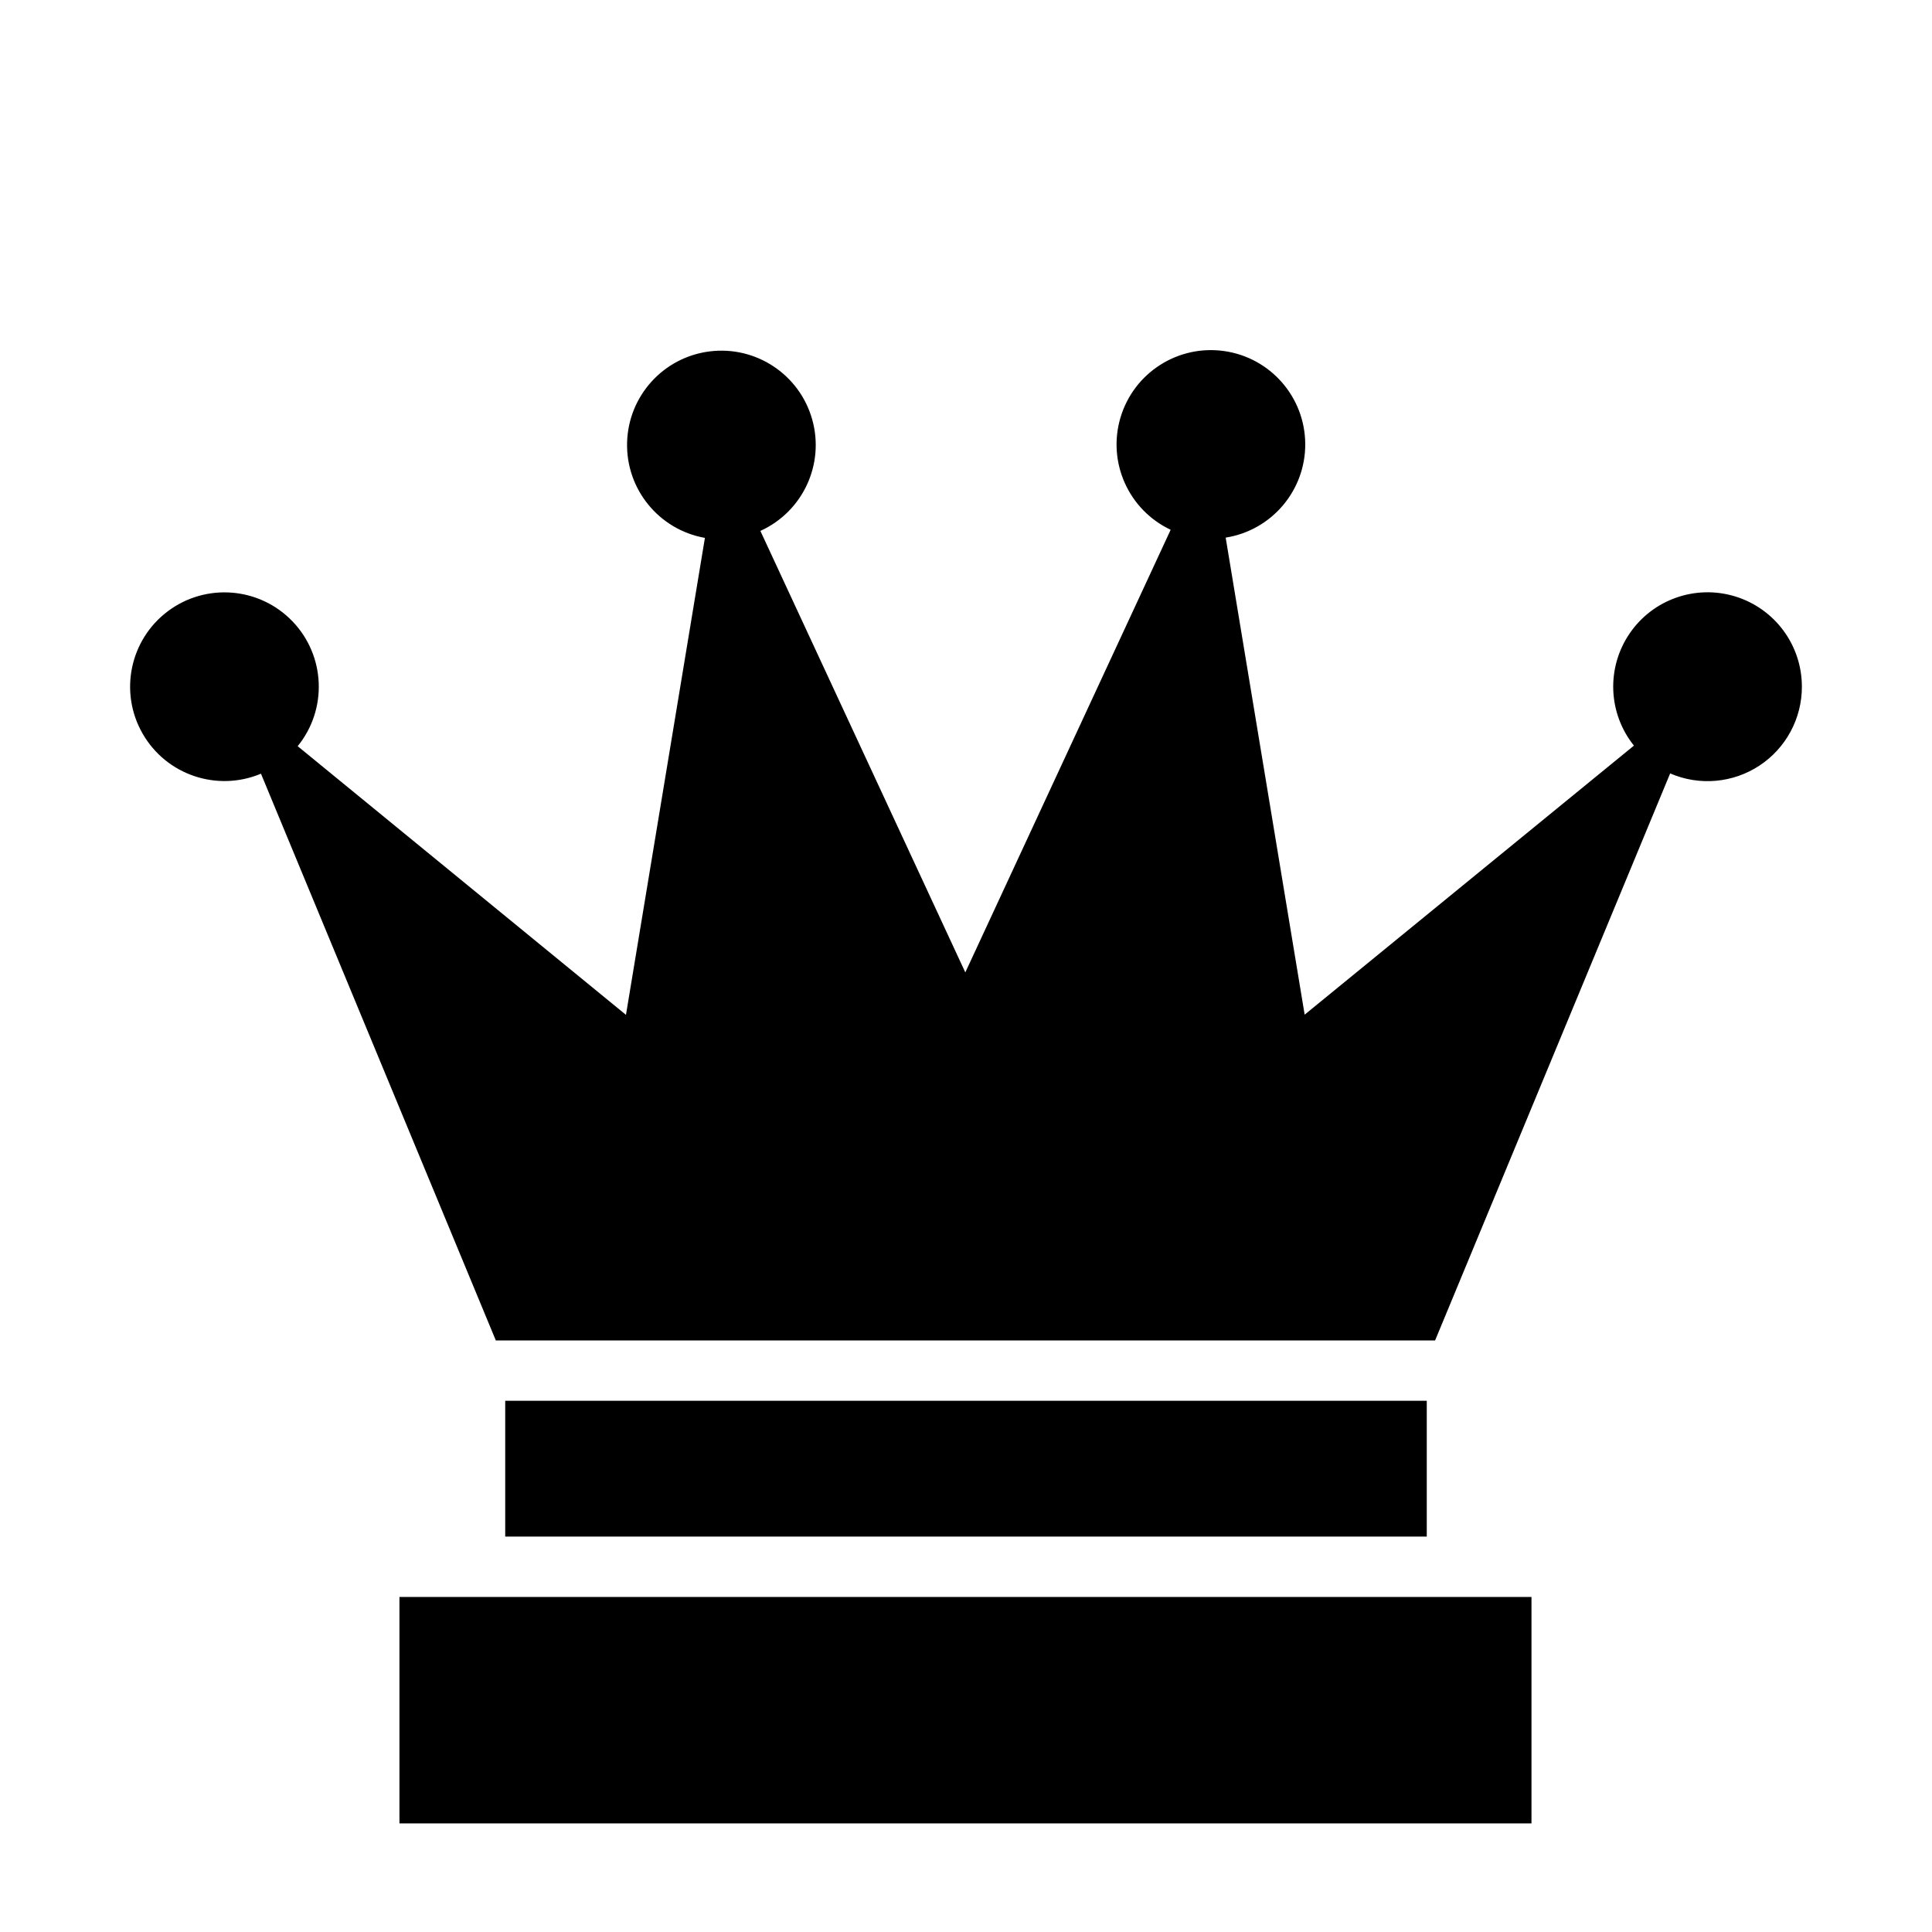
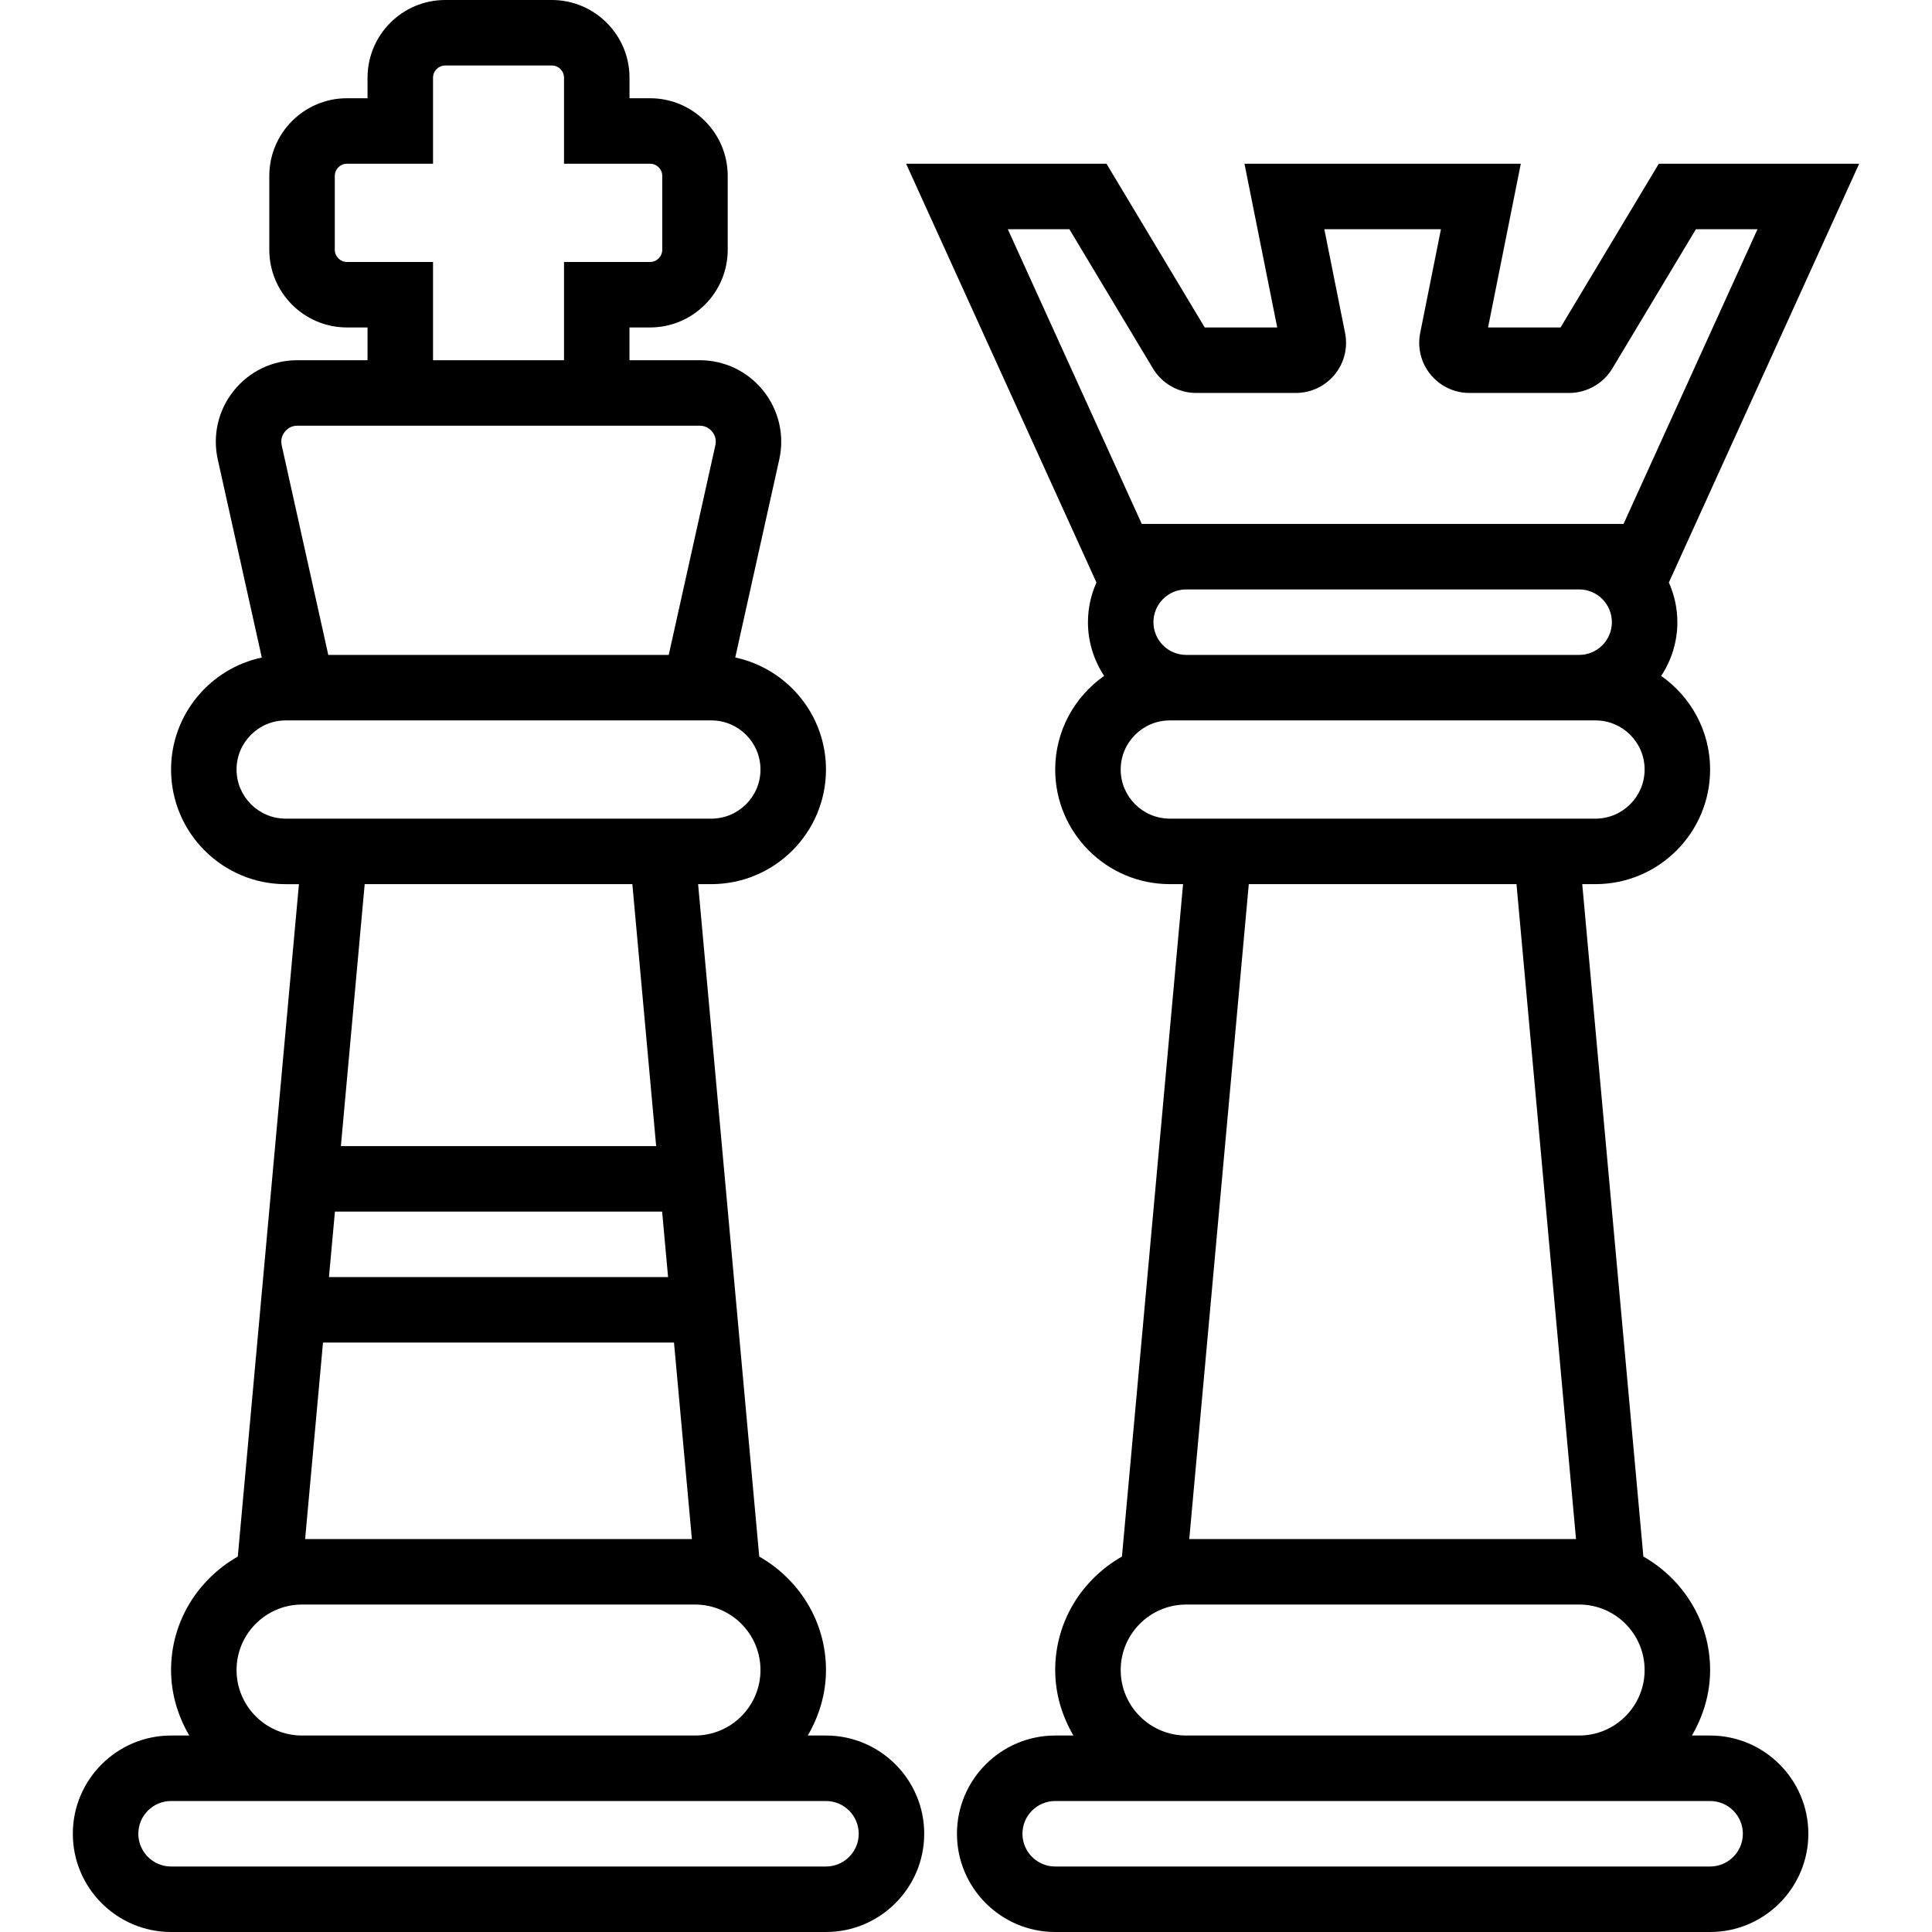
- <svg xmlns="http://www.w3.org/2000/svg" viewBox="0 0 512 512">
-   <path fill="#000000" d="M477.518 181.966a25 25 0 0 1-34.91 23l-62.29 150.26h-248.92l-62.24-150.19a25 25 0 1 1 9.73-7.29l87 71.2 20.92-126.4a25 25 0 1 1 14.7-1.85l54.31 117 54.42-117.3a25 25 0 1 1 14.58 2.08l20.93 126.42 87.26-71.3a25 25 0 1 1 44.51-15.63zm-71.66 241.25h-300v60h300v-60zm-27.75-52h-244.22v36h244.22v-36z" />
+ <svg xmlns="http://www.w3.org/2000/svg" fill="#000000" version="1.1" id="Capa_1" viewBox="0 0 59 59" xml:space="preserve">
+   <g>
+     <g>
+       <path d="M52.224,53h-0.556c0.344-0.591,0.556-1.268,0.556-2c0-1.489-0.828-2.776-2.038-3.465L48.319,27h0.405    c1.93,0,3.5-1.57,3.5-3.5c0-1.182-0.593-2.225-1.494-2.859c0.31-0.472,0.494-1.035,0.494-1.641c0-0.432-0.095-0.84-0.26-1.211    L56.776,5h-6.119l-3,5h-2.214l1-5h-8.439l1,5H36.79l-3-5h-6.119l5.813,12.789c-0.165,0.371-0.26,0.78-0.26,1.211    c0,0.606,0.184,1.168,0.494,1.641c-0.901,0.634-1.494,1.677-1.494,2.859c0,1.93,1.57,3.5,3.5,3.5h0.405l-1.867,20.535    c-1.211,0.688-2.038,1.975-2.038,3.465c0,0.732,0.212,1.409,0.556,2h-0.556c-1.654,0-3,1.346-3,3s1.346,3,3,3h20    c1.654,0,3-1.346,3-3S53.878,53,52.224,53z M36.224,18h12c0.552,0,1,0.449,1,1s-0.448,1-1,1h-12c-0.552,0-1-0.449-1-1    S35.672,18,36.224,18z M32.657,7l2.555,4.257C35.487,11.715,35.991,12,36.525,12h3.048c0.462,0,0.894-0.205,1.187-0.562    c0.292-0.357,0.407-0.821,0.316-1.272L40.443,7h3.561l-0.633,3.165c-0.091,0.453,0.024,0.917,0.316,1.273    C43.98,11.795,44.412,12,44.874,12h3.048c0.534,0,1.038-0.285,1.314-0.744L51.79,7h1.881l-4.091,9h-1.356h-12h-1.356l-4.091-9    H32.657z M35.724,25c-0.827,0-1.5-0.673-1.5-1.5s0.673-1.5,1.5-1.5h0.5h12h0.5c0.827,0,1.5,0.673,1.5,1.5s-0.673,1.5-1.5,1.5    h-0.587H36.311H35.724z M46.311,27l1.818,20H36.318l1.818-20H46.311z M34.224,51c0-1.103,0.897-2,2-2h12c1.103,0,2,0.897,2,2    s-0.897,2-2,2h-12C35.121,53,34.224,52.103,34.224,51z M52.224,57h-20c-0.552,0-1-0.449-1-1s0.448-1,1-1h4h12h4    c0.552,0,1,0.449,1,1S52.775,57,52.224,57z" />
+       <path d="M25.224,53h-0.556c0.344-0.591,0.556-1.268,0.556-2c0-1.489-0.828-2.776-2.038-3.465L21.319,27h0.405    c1.93,0,3.5-1.57,3.5-3.5c0-1.679-1.19-3.084-2.771-3.421l1.345-6.05c0.164-0.741-0.015-1.505-0.489-2.097    C22.833,11.339,22.125,11,21.366,11h-2.143v-1h0.628c1.308,0,2.372-1.064,2.372-2.373V5.373C22.224,4.064,21.159,3,19.852,3    h-0.628V2.373C19.224,1.064,18.159,0,16.852,0h-3.256c-1.308,0-2.372,1.064-2.372,2.373V3h-0.628C9.288,3,8.224,4.064,8.224,5.373    v2.255C8.224,8.936,9.288,10,10.596,10h0.628v1H9.081c-0.759,0-1.467,0.339-1.942,0.932c-0.475,0.592-0.653,1.356-0.489,2.098    l1.345,6.05c-1.581,0.337-2.771,1.742-2.771,3.421c0,1.93,1.57,3.5,3.5,3.5h0.405L7.262,47.535    C6.051,48.224,5.224,49.511,5.224,51c0,0.732,0.212,1.409,0.556,2H5.224c-1.654,0-3,1.346-3,3s1.346,3,3,3h20c1.654,0,3-1.346,3-3    S26.878,53,25.224,53z M10.228,37h9.992l0.182,2H10.046L10.228,37z M9.864,41h10.719l0.546,6H9.318L9.864,41z M10.596,8    c-0.205,0-0.372-0.167-0.372-0.373V5.373C10.224,5.167,10.391,5,10.596,5h2.628V2.373C13.224,2.167,13.391,2,13.596,2h3.256    c0.205,0,0.372,0.167,0.372,0.373V5h2.628c0.205,0,0.372,0.167,0.372,0.373v2.255C20.224,7.833,20.057,8,19.852,8h-2.628v3h-4V8    H10.596z M8.698,13.184C8.754,13.115,8.876,13,9.081,13h2.143h8h2.143c0.205,0,0.327,0.115,0.383,0.184    c0.055,0.068,0.141,0.213,0.096,0.412L20.422,20H10.025l-1.423-6.404C8.558,13.396,8.644,13.252,8.698,13.184z M8.724,25    c-0.827,0-1.5-0.673-1.5-1.5s0.673-1.5,1.5-1.5h13c0.827,0,1.5,0.673,1.5,1.5s-0.673,1.5-1.5,1.5h-0.587H9.311H8.724z M19.311,27    l0.727,8H10.41l0.727-8H19.311z M7.224,51c0-1.103,0.897-2,2-2h12c1.103,0,2,0.897,2,2s-0.897,2-2,2h-12    C8.121,53,7.224,52.103,7.224,51z M25.224,57h-20c-0.552,0-1-0.449-1-1s0.448-1,1-1h4h12h4c0.552,0,1,0.449,1,1    S25.775,57,25.224,57z" />
+     </g>
+   </g>
</svg>
